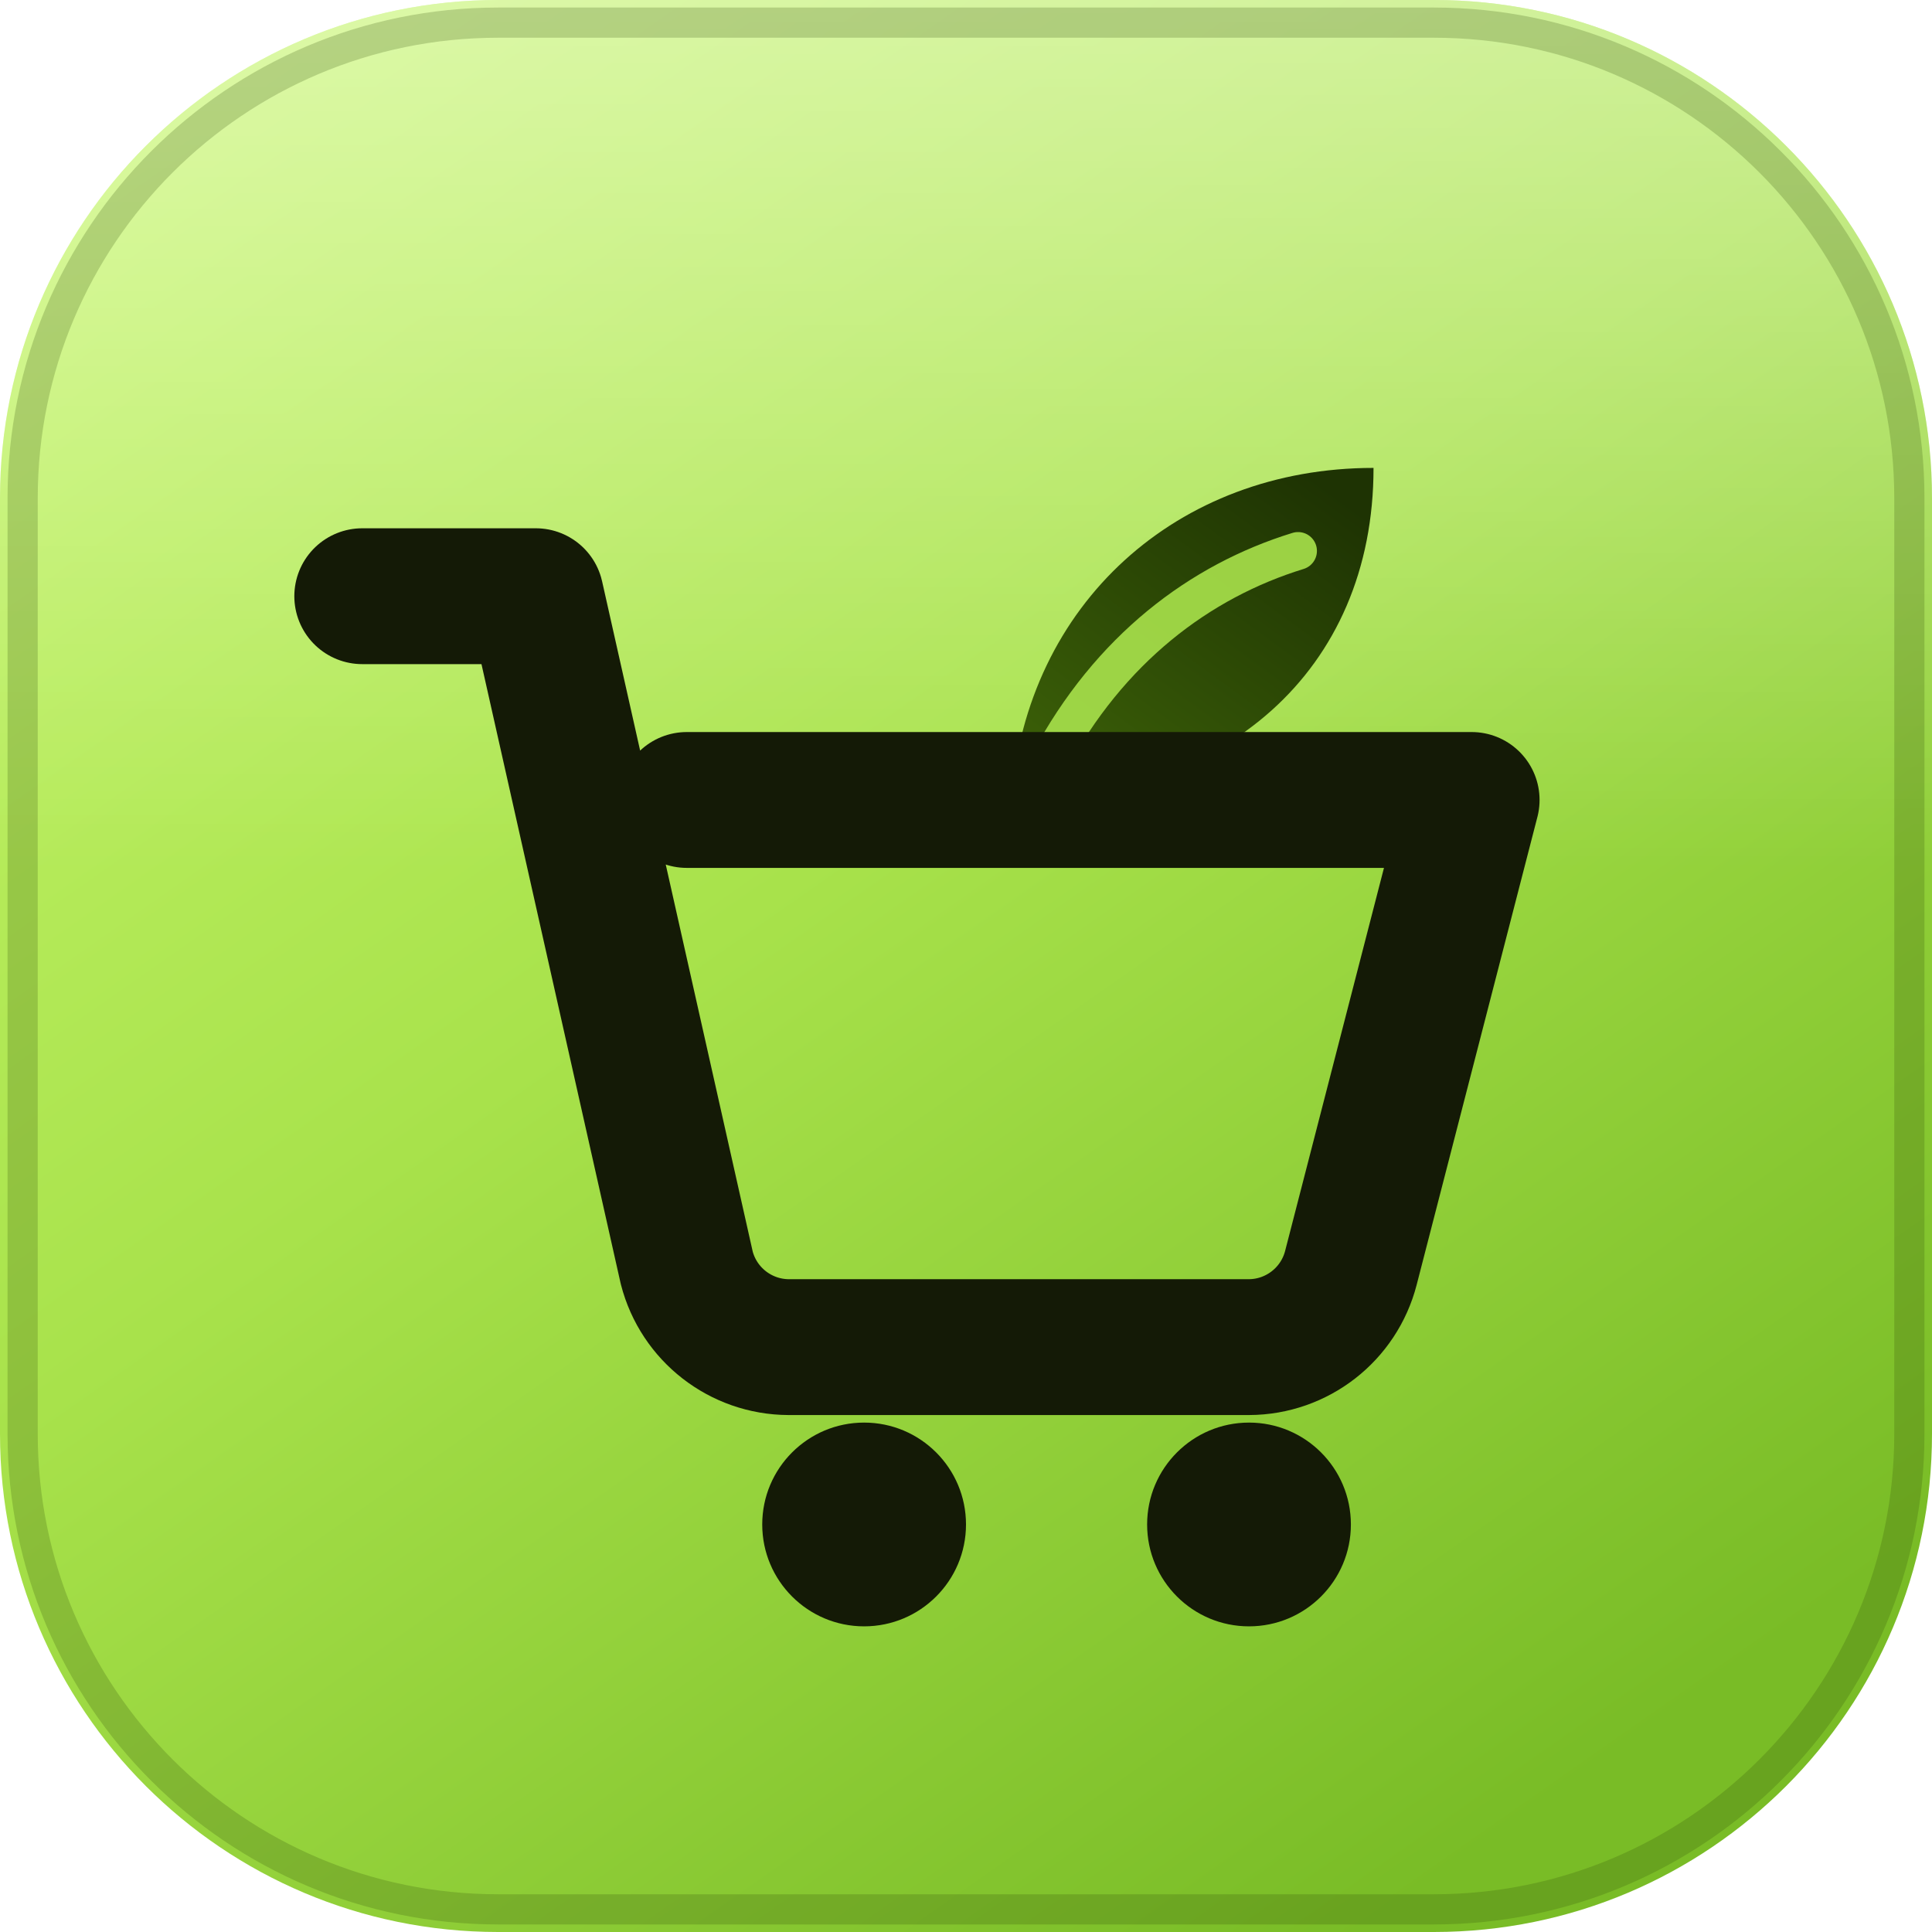
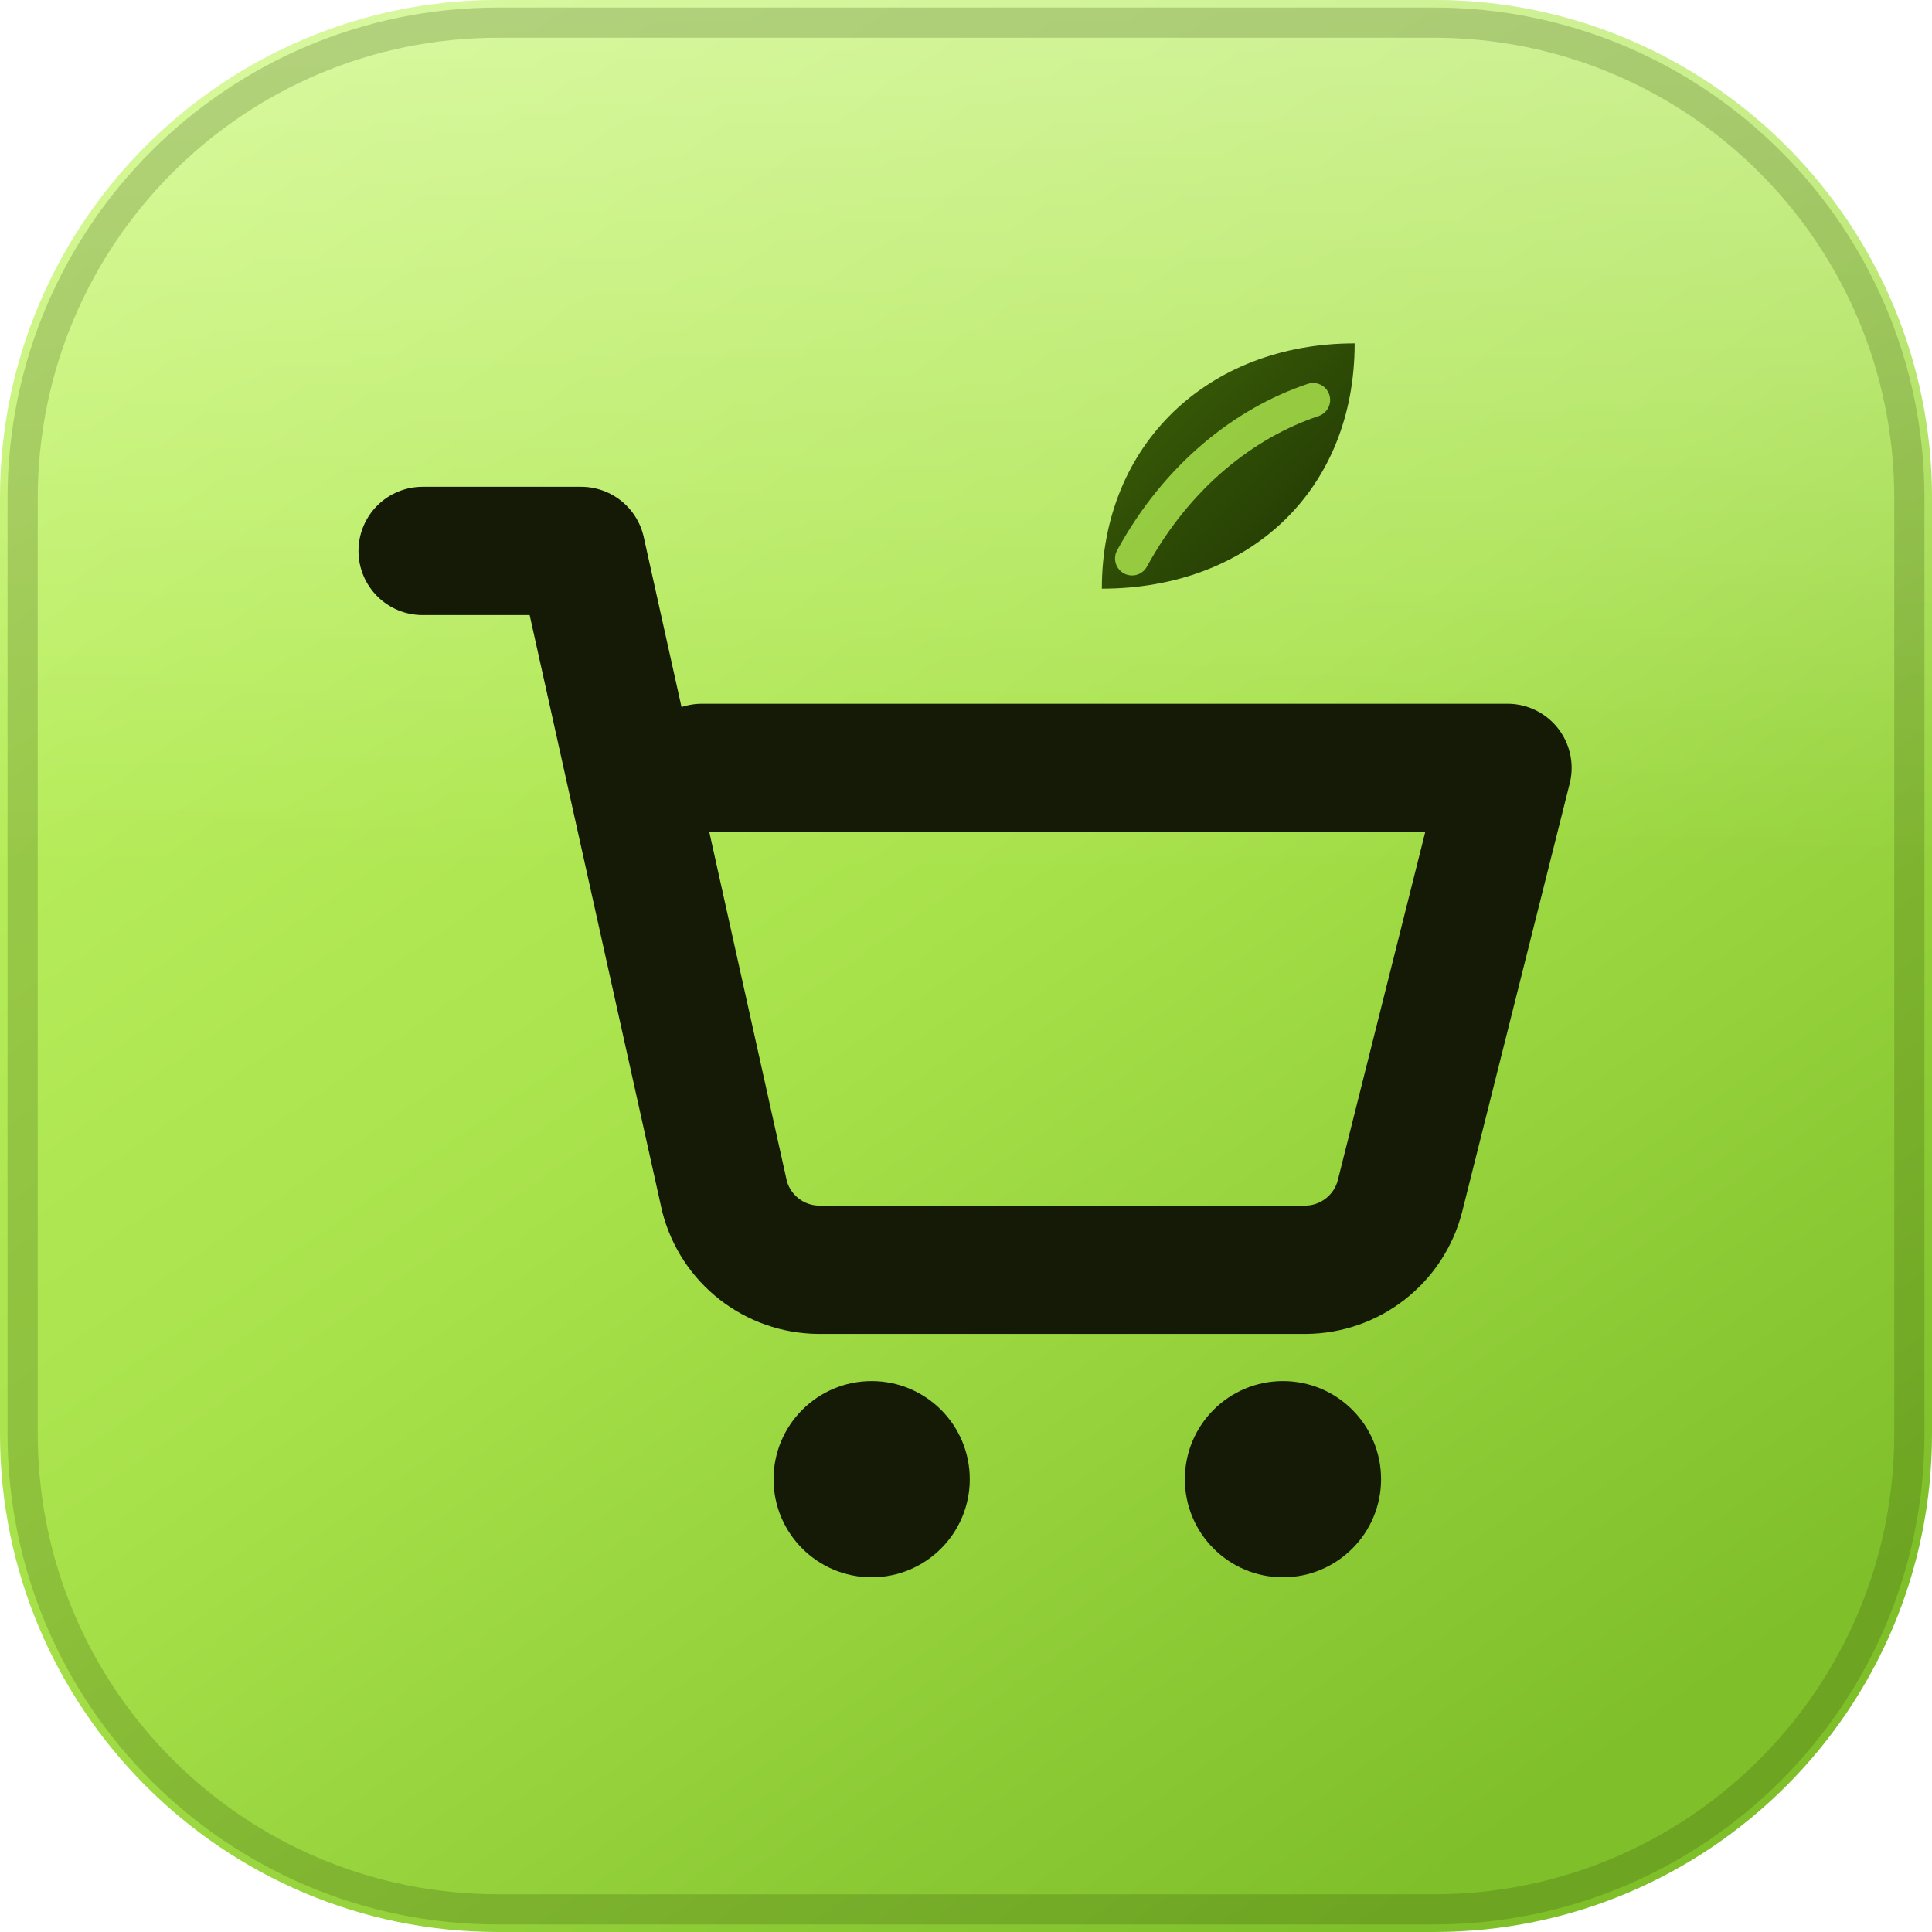
<svg xmlns="http://www.w3.org/2000/svg" viewBox="0 0 512 512">
  <defs>
    <linearGradient id="g" x1="0" y1="0" x2="0.7" y2="1">
-       <stop offset="0" stop-color="#C9F86F" />
-       <stop offset="0.5" stop-color="#A8E24B" />
-       <stop offset="1" stop-color="#79BC26" />
+       <stop offset="0" stop-color="#C6F76B" />
+       <stop offset="0.55" stop-color="#A8E24B" />
+       <stop offset="1" stop-color="#7FBF2A" />
    </linearGradient>
    <linearGradient id="sheen" x1="0" y1="0" x2="0" y2="1">
-       <stop offset="0" stop-color="#FFFFFF" stop-opacity="0.42" />
+       <stop offset="0" stop-color="#FFFFFF" stop-opacity="0.38" />
      <stop offset="0.45" stop-color="#FFFFFF" stop-opacity="0" />
    </linearGradient>
-     <linearGradient id="leaf" x1="0" y1="1" x2="0.8" y2="0">
+     <linearGradient id="leaf" x1="0" y1="0" x2="1" y2="1">
      <stop offset="0" stop-color="#3E6408" />
      <stop offset="1" stop-color="#1E3303" />
    </linearGradient>
  </defs>
  <rect width="512" height="512" rx="132" fill="url(#g)" />
  <rect width="512" height="512" rx="132" fill="url(#sheen)" />
  <rect x="6" y="6" width="500" height="500" rx="126" fill="none" stroke="#2E4A06" stroke-opacity="0.22" stroke-width="8" />
-   <path d="M268 212c4-52 44-88 96-88 0 54-40 88-96 88Z" fill="url(#leaf)" />
-   <path d="M278 202c16-30 40-48 66-56" fill="none" stroke="#A8E24B" stroke-width="10" stroke-linecap="round" opacity="0.9" />
-   <path d="M96 158h46l40 178a28 28 0 0 0 27 21h122a28 28 0 0 0 27-21l32-124H182" fill="none" stroke="#141A06" stroke-width="36" stroke-linecap="round" stroke-linejoin="round" />
-   <circle cx="229" cy="404" r="27" fill="#141A06" />
-   <circle cx="331" cy="404" r="27" fill="#141A06" />
+   <path d="M112 146h42l38 171a26 26 0 0 0 25 19.5h129a26 26 0 0 0 25-19.5l28.5-113.5H186" fill="none" stroke="#141A06" stroke-width="34" stroke-linecap="round" stroke-linejoin="round" />
+   <circle cx="231" cy="392" r="26" fill="#141A06" />
+   <circle cx="340" cy="392" r="26" fill="#141A06" />
+   <path d="M292 156c0-38 28-65 67-65 0 39-28 65-67 65Z" fill="url(#leaf)" />
+   <path d="M300 148c12-22 30-36 48-42" fill="none" stroke="#A8E24B" stroke-width="9" stroke-linecap="round" opacity="0.85" />
</svg>
